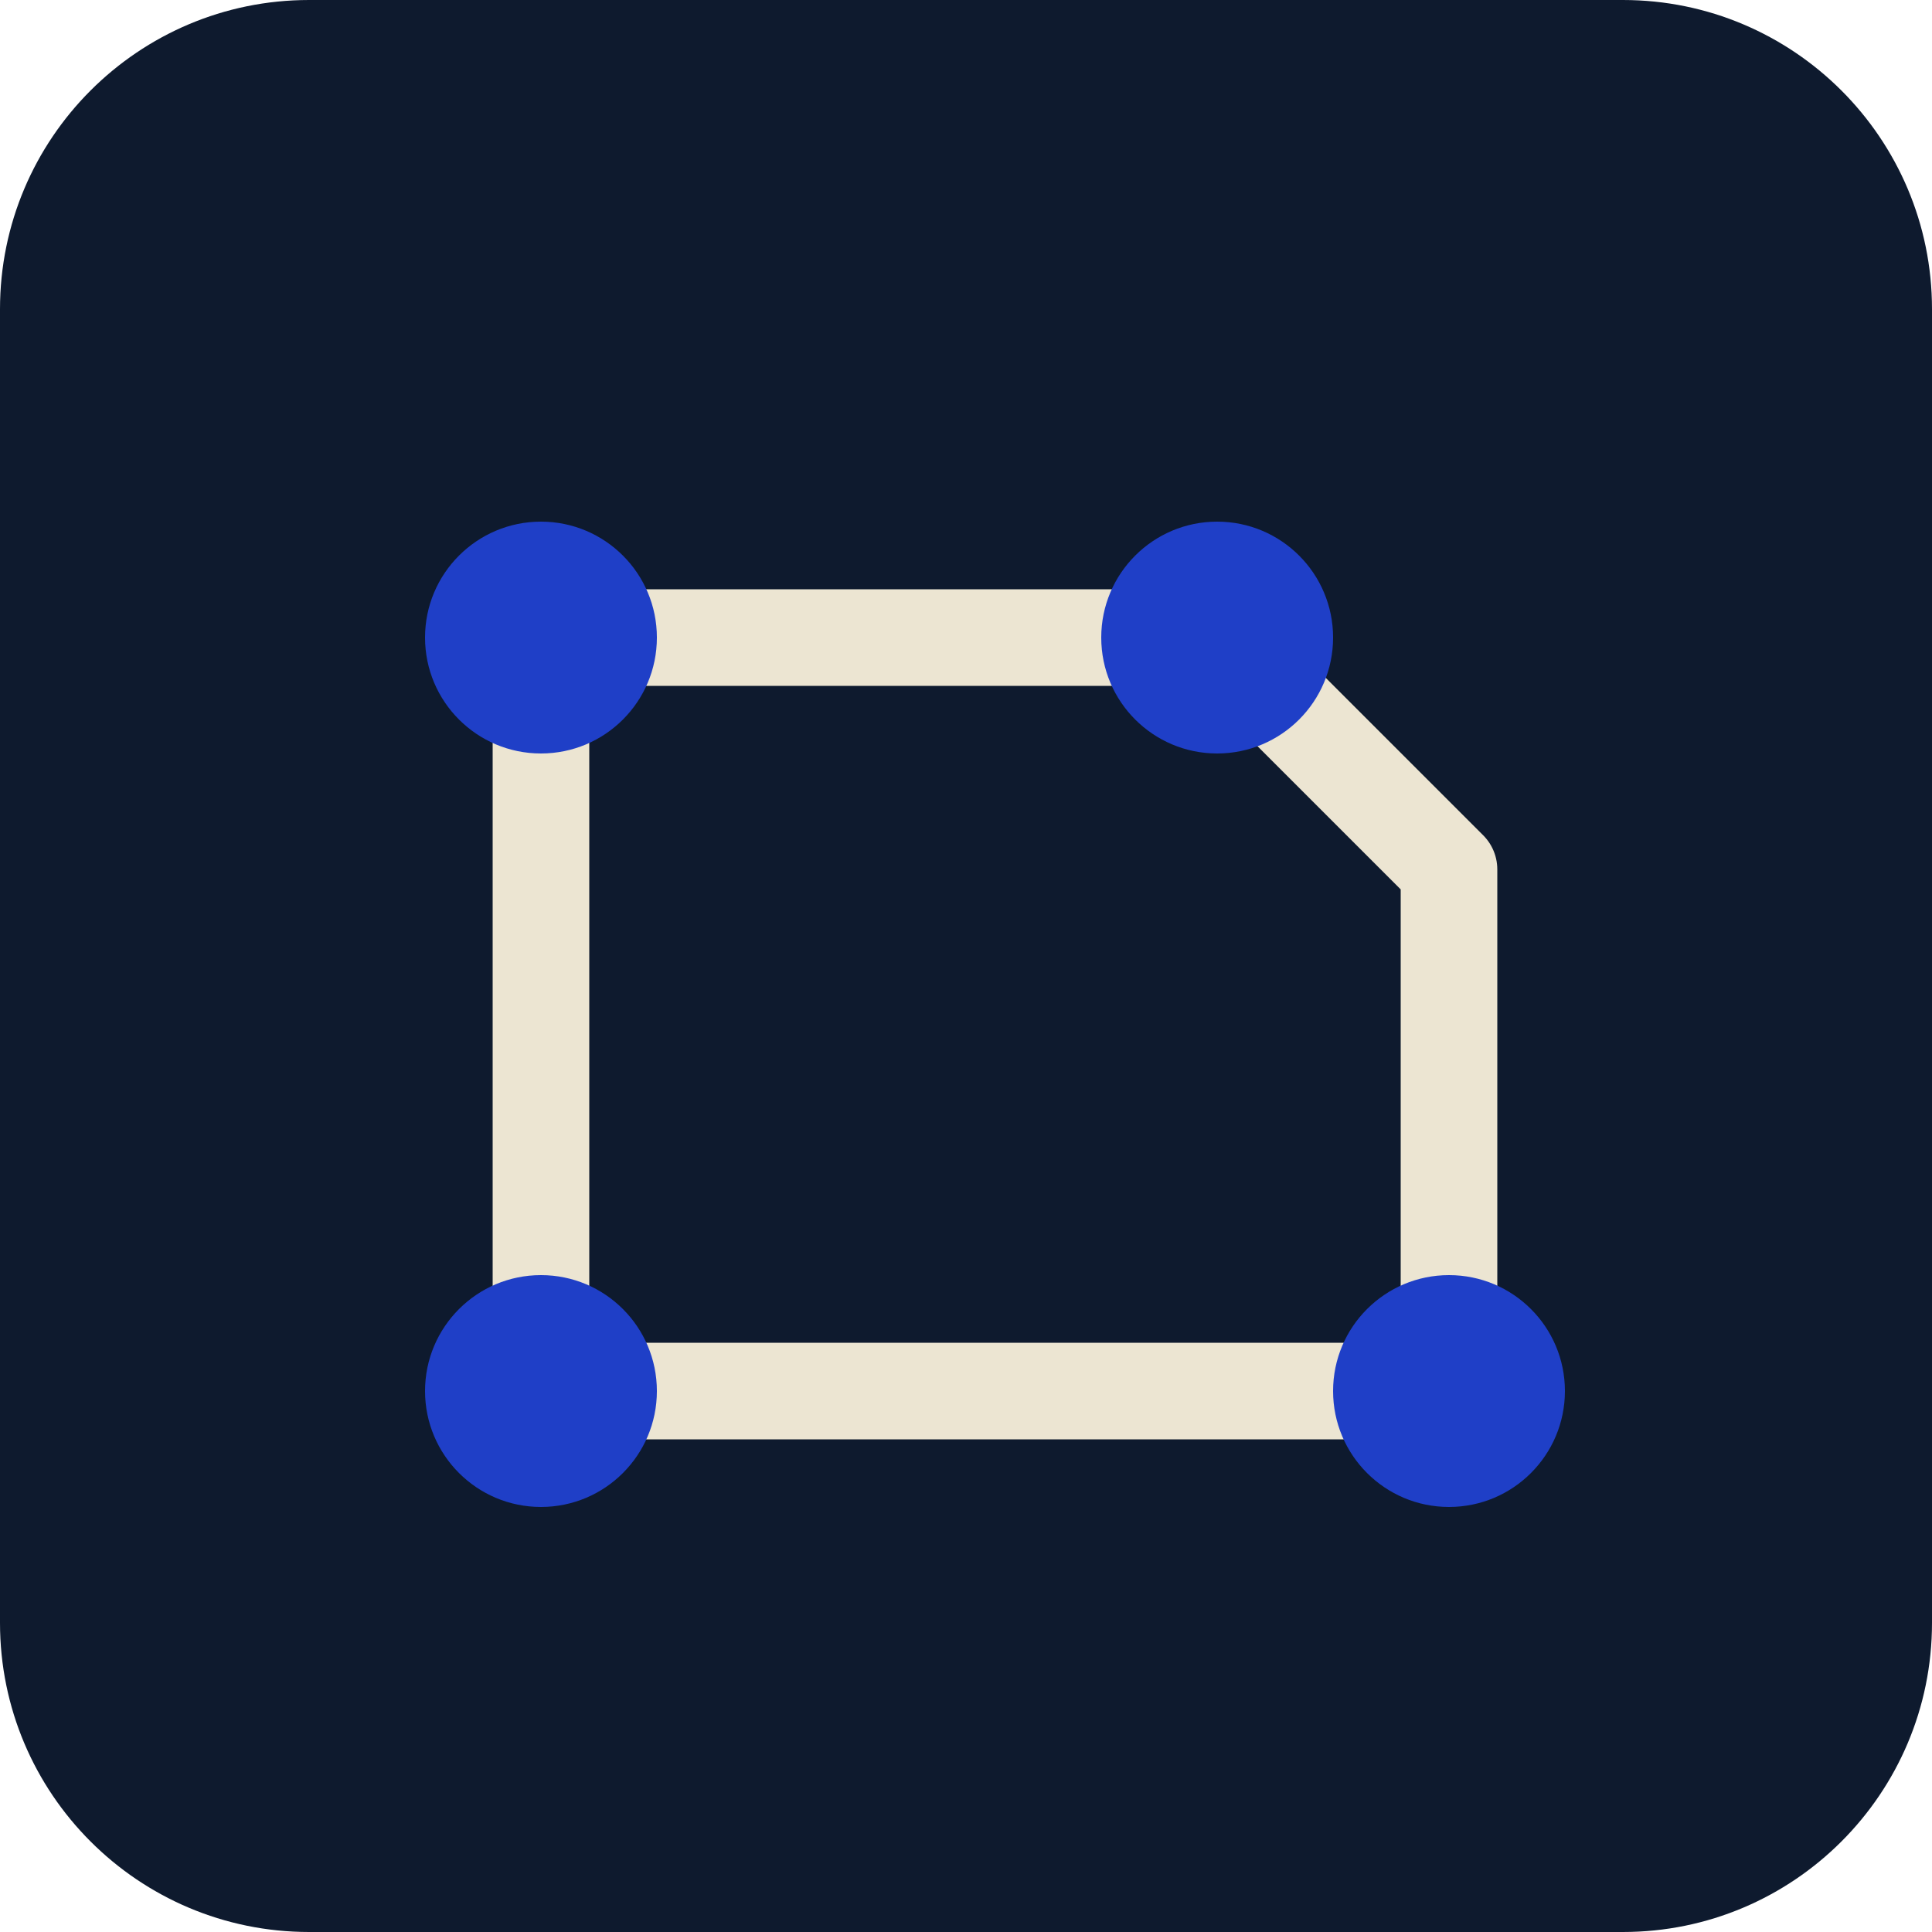
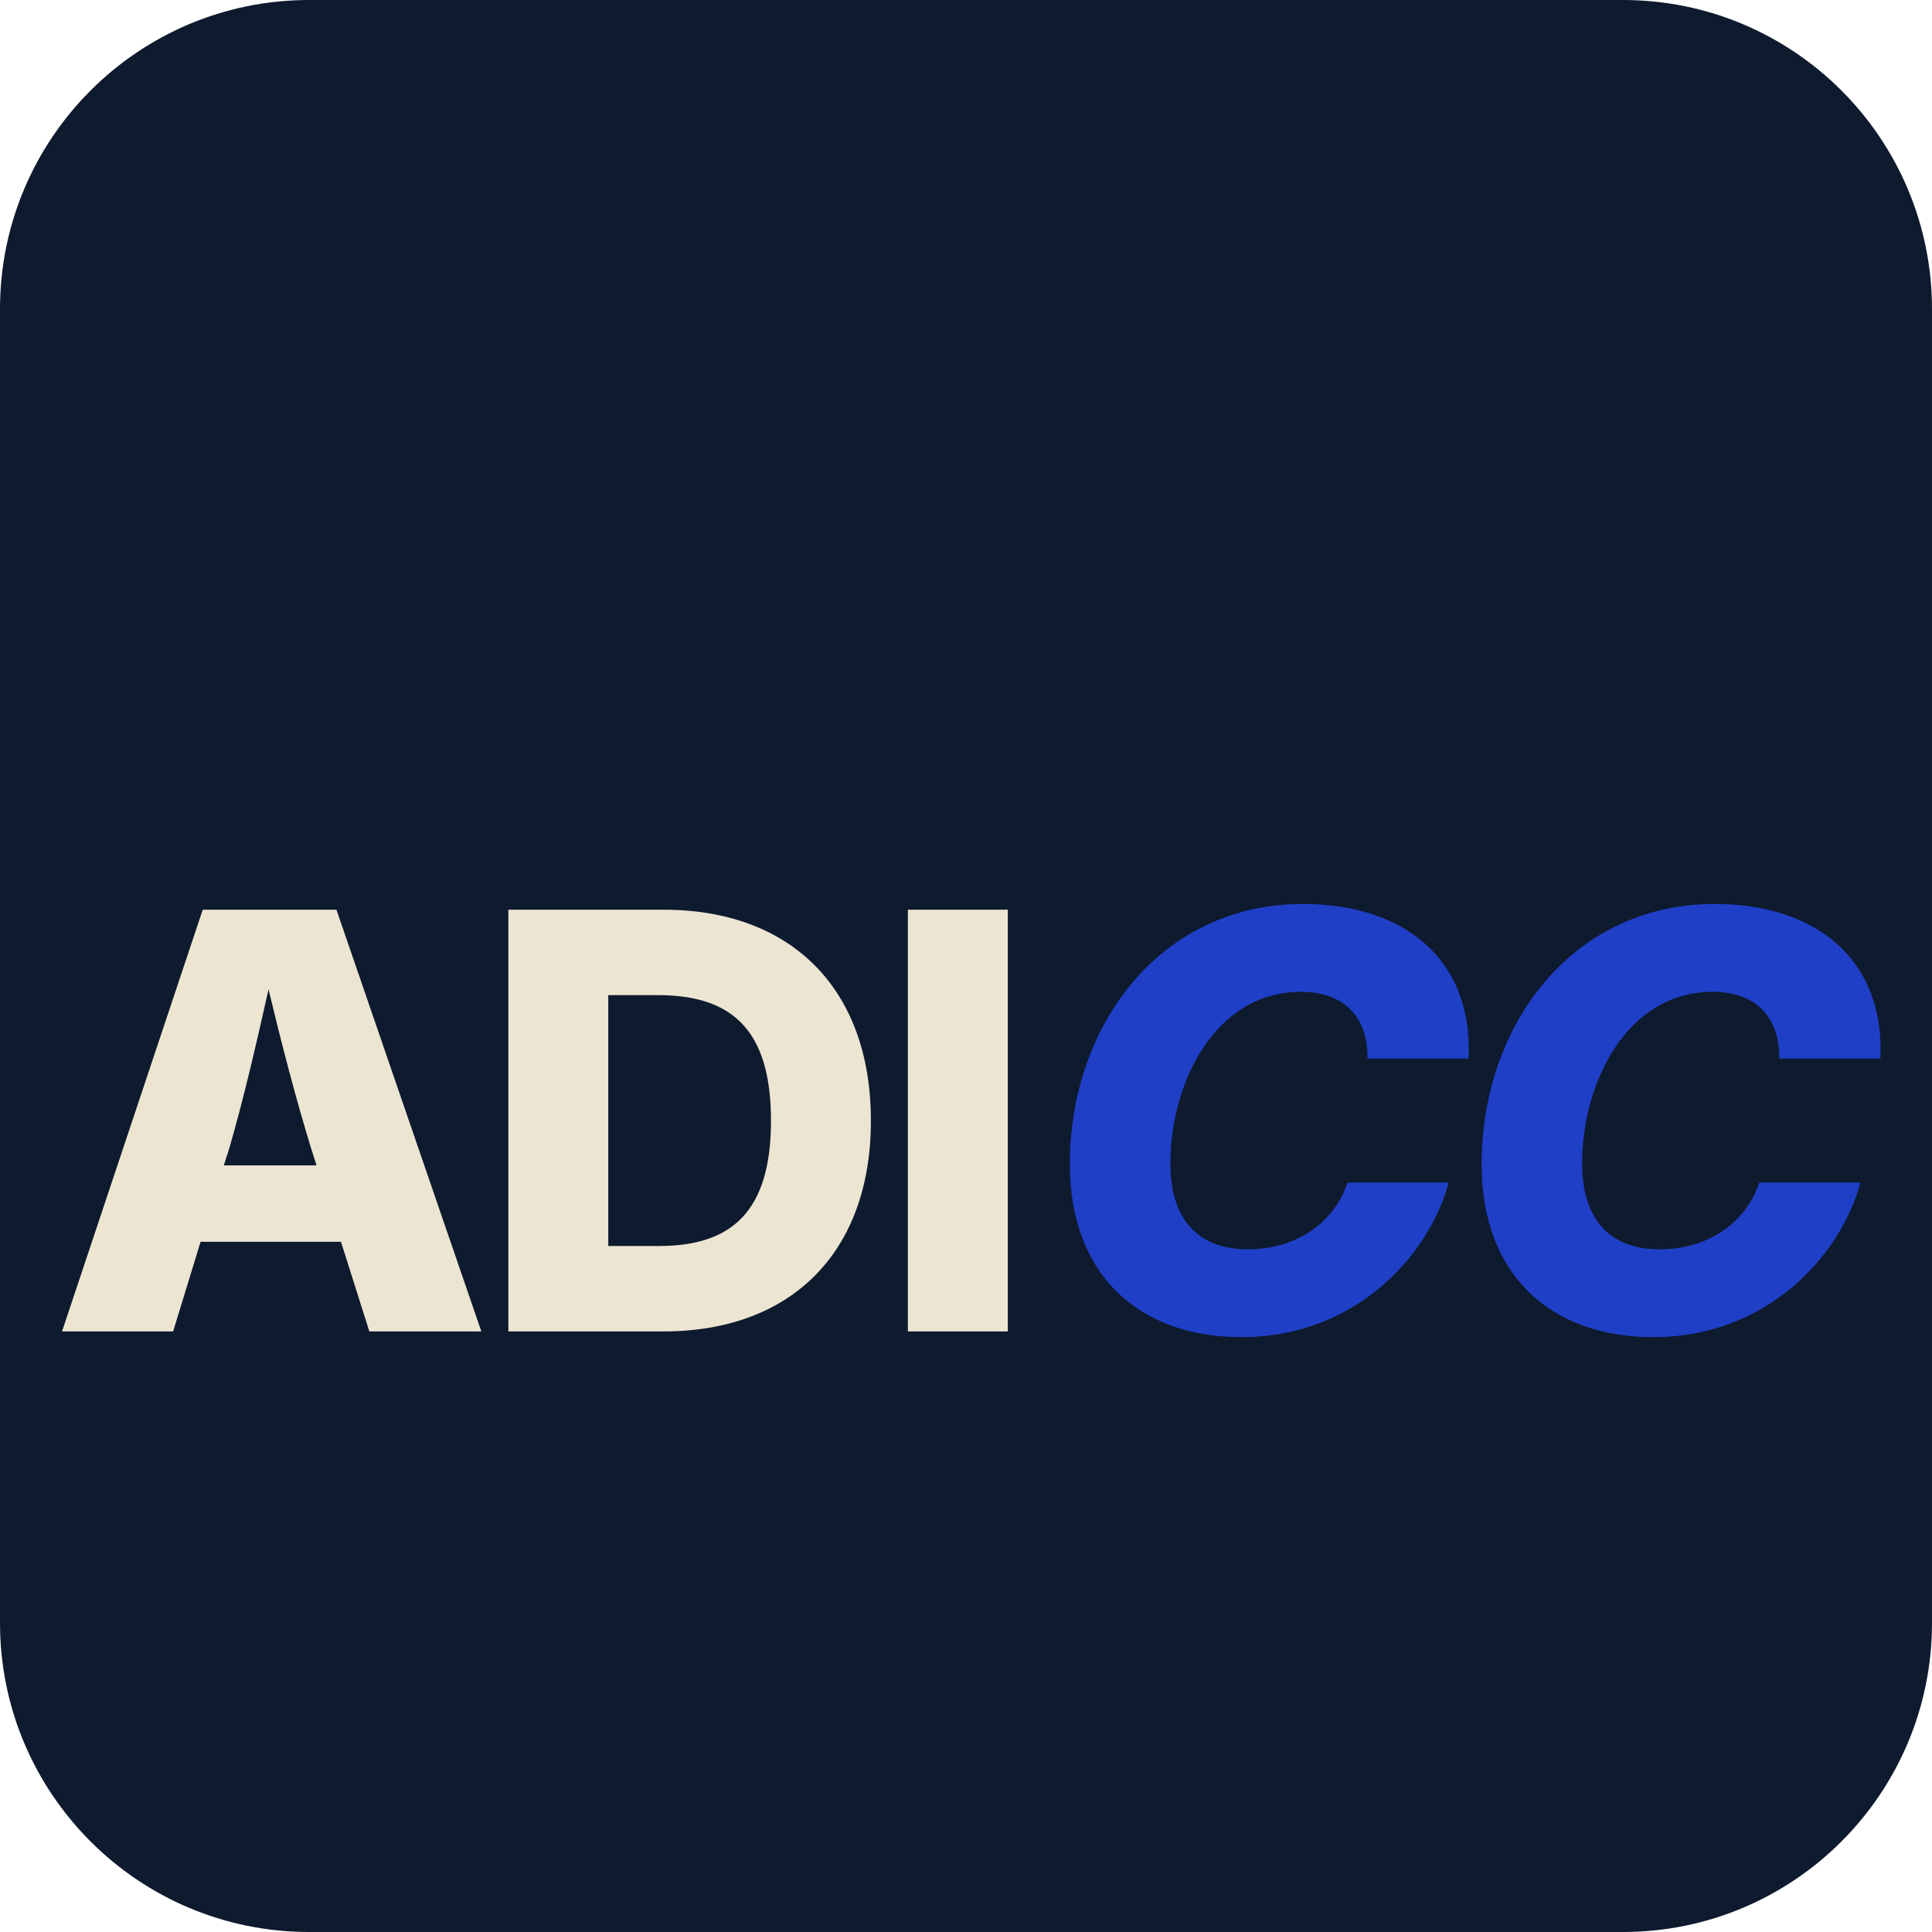
<svg xmlns="http://www.w3.org/2000/svg" viewBox="0 0 100 100">
  <rect width="100" height="100" rx="16" fill="#0e1a2e" />
-   <path d="M28 33 H63 L75 45 V72 H28 Z" fill="none" stroke="#ece5d2" stroke-width="5" stroke-linejoin="round" />
-   <circle cx="28" cy="33" r="6" fill="#1f3fc7" />
-   <circle cx="63" cy="33" r="6" fill="#1f3fc7" />
-   <circle cx="75" cy="72" r="6" fill="#1f3fc7" />
-   <circle cx="28" cy="72" r="6" fill="#1f3fc7" />
+   <text x="50" y="58" text-anchor="middle" dominant-baseline="central" font-family="system-ui, -apple-system, sans-serif" font-weight="800" font-size="30" letter-spacing="-1" fill="#ece5d2">ADI<tspan font-style="italic" fill="#1f3fc7">CC</tspan>
+   </text>
</svg>
